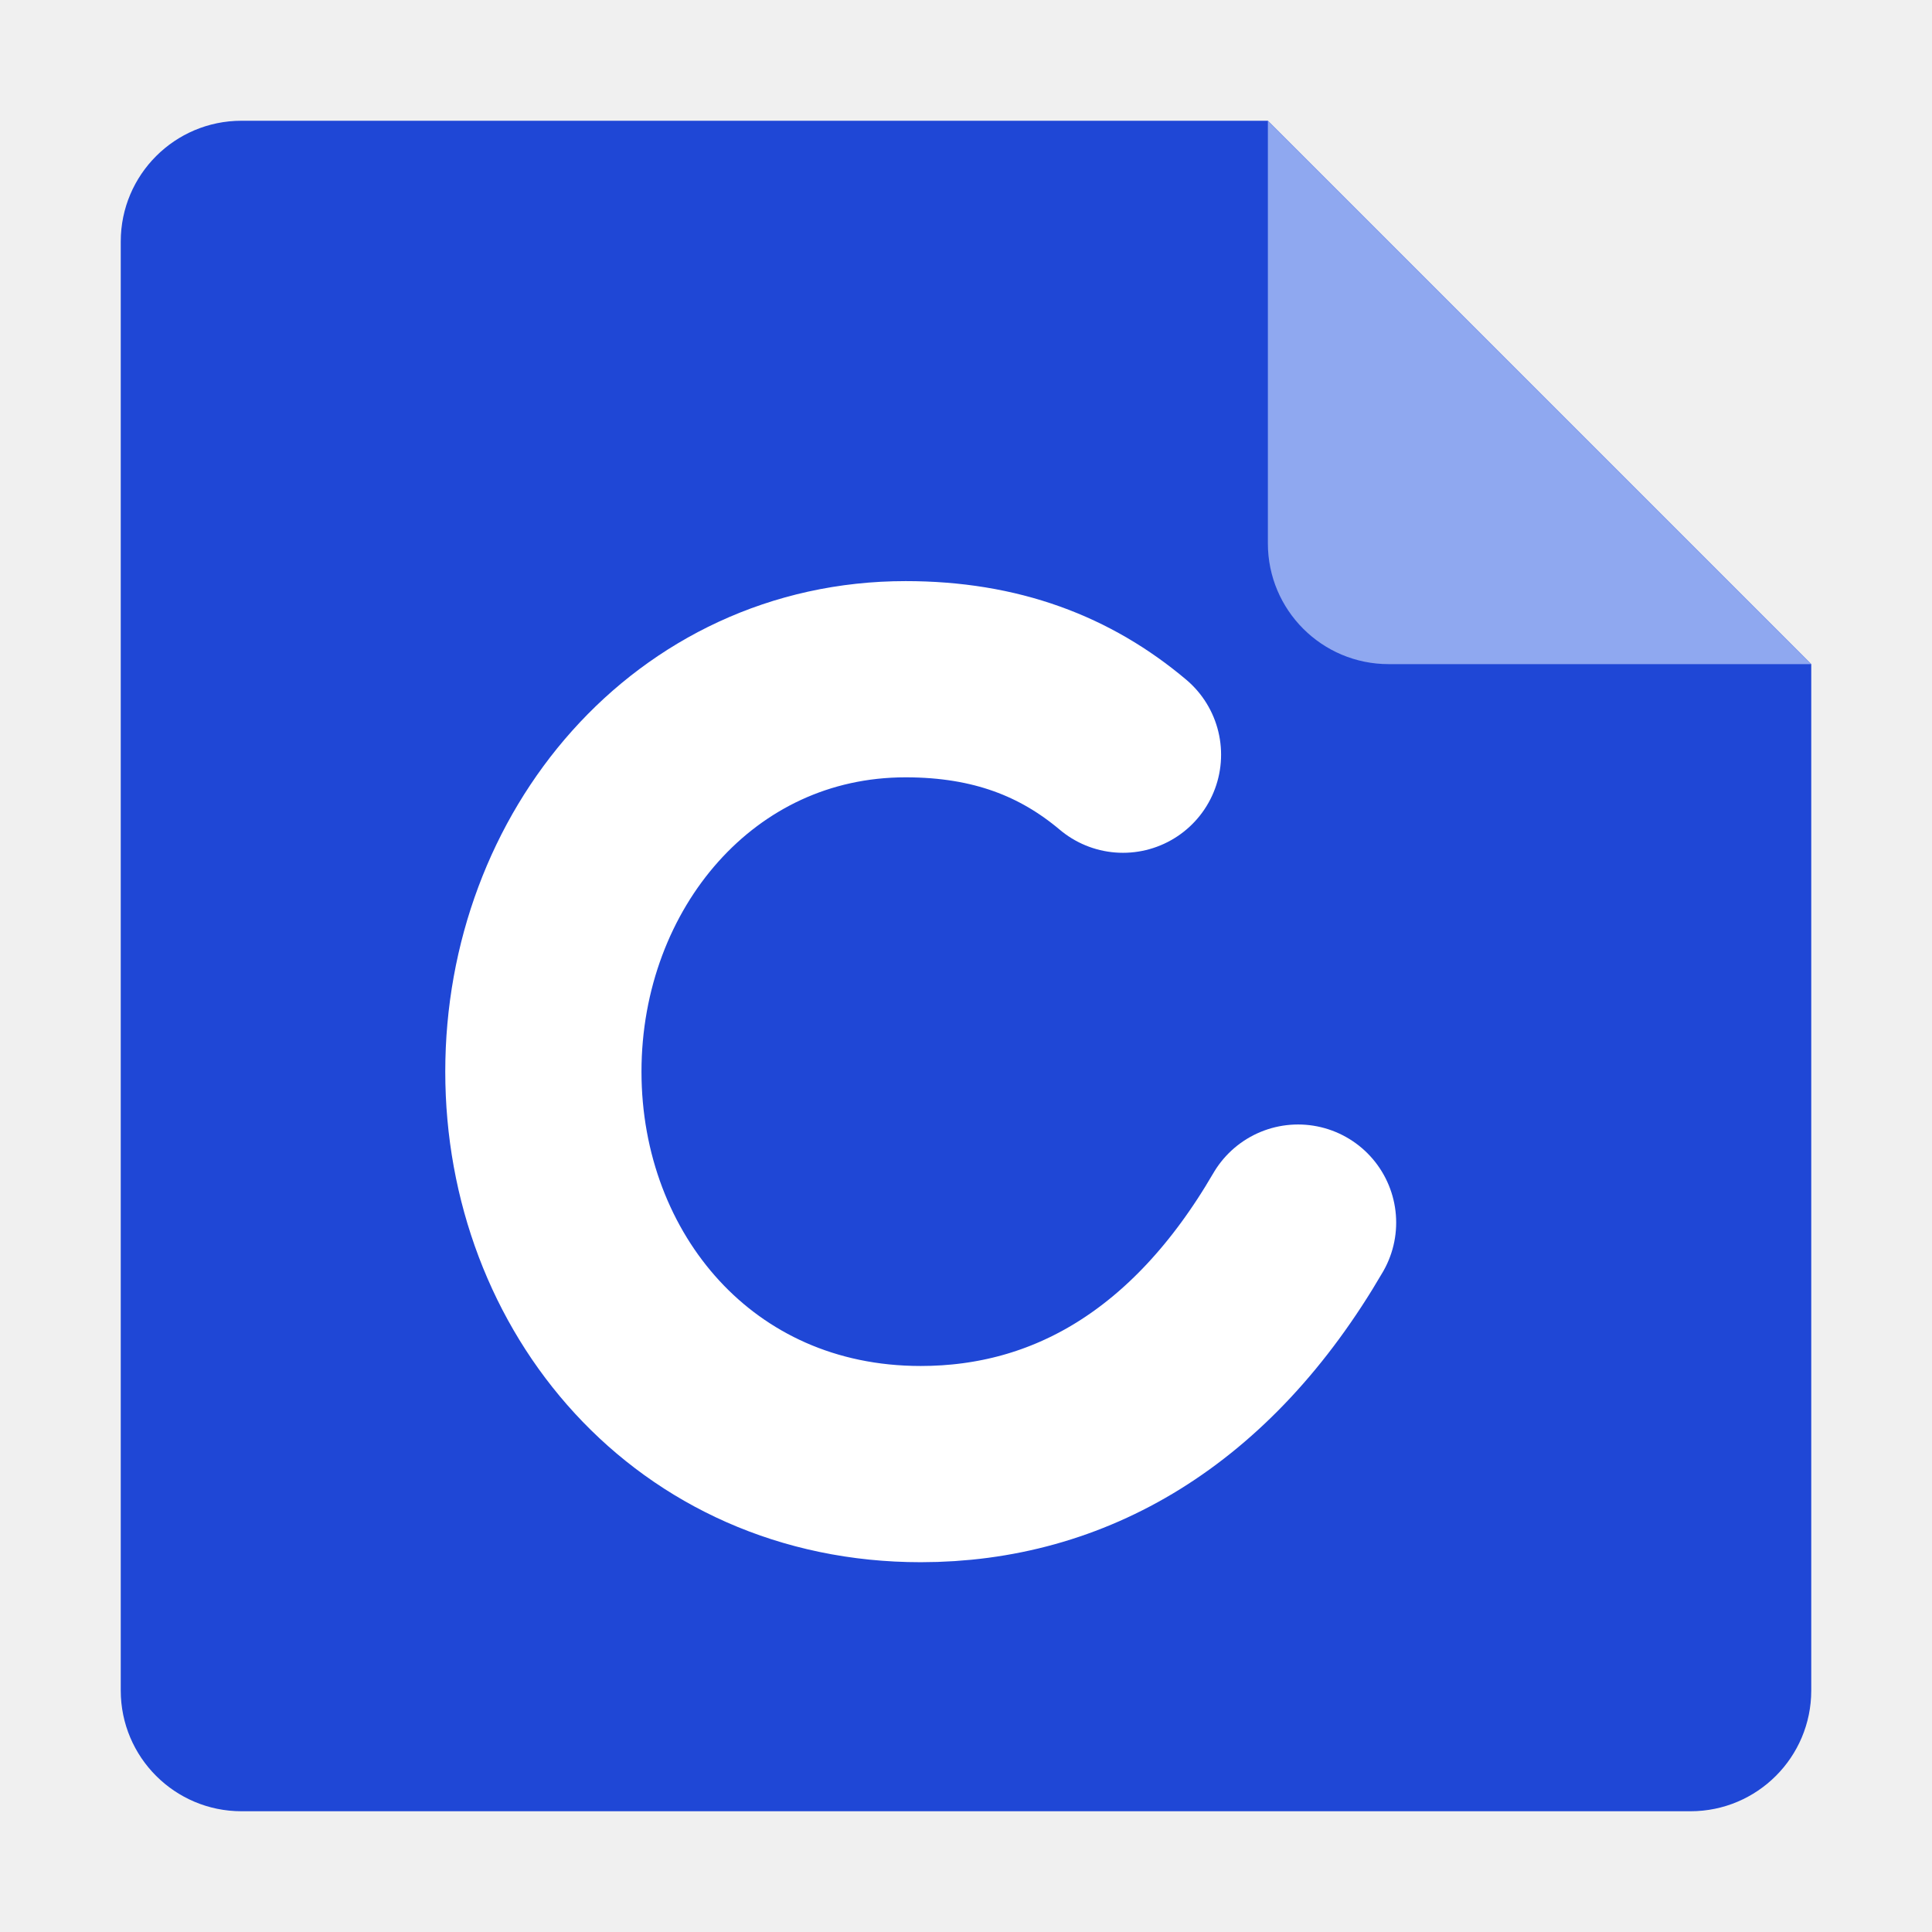
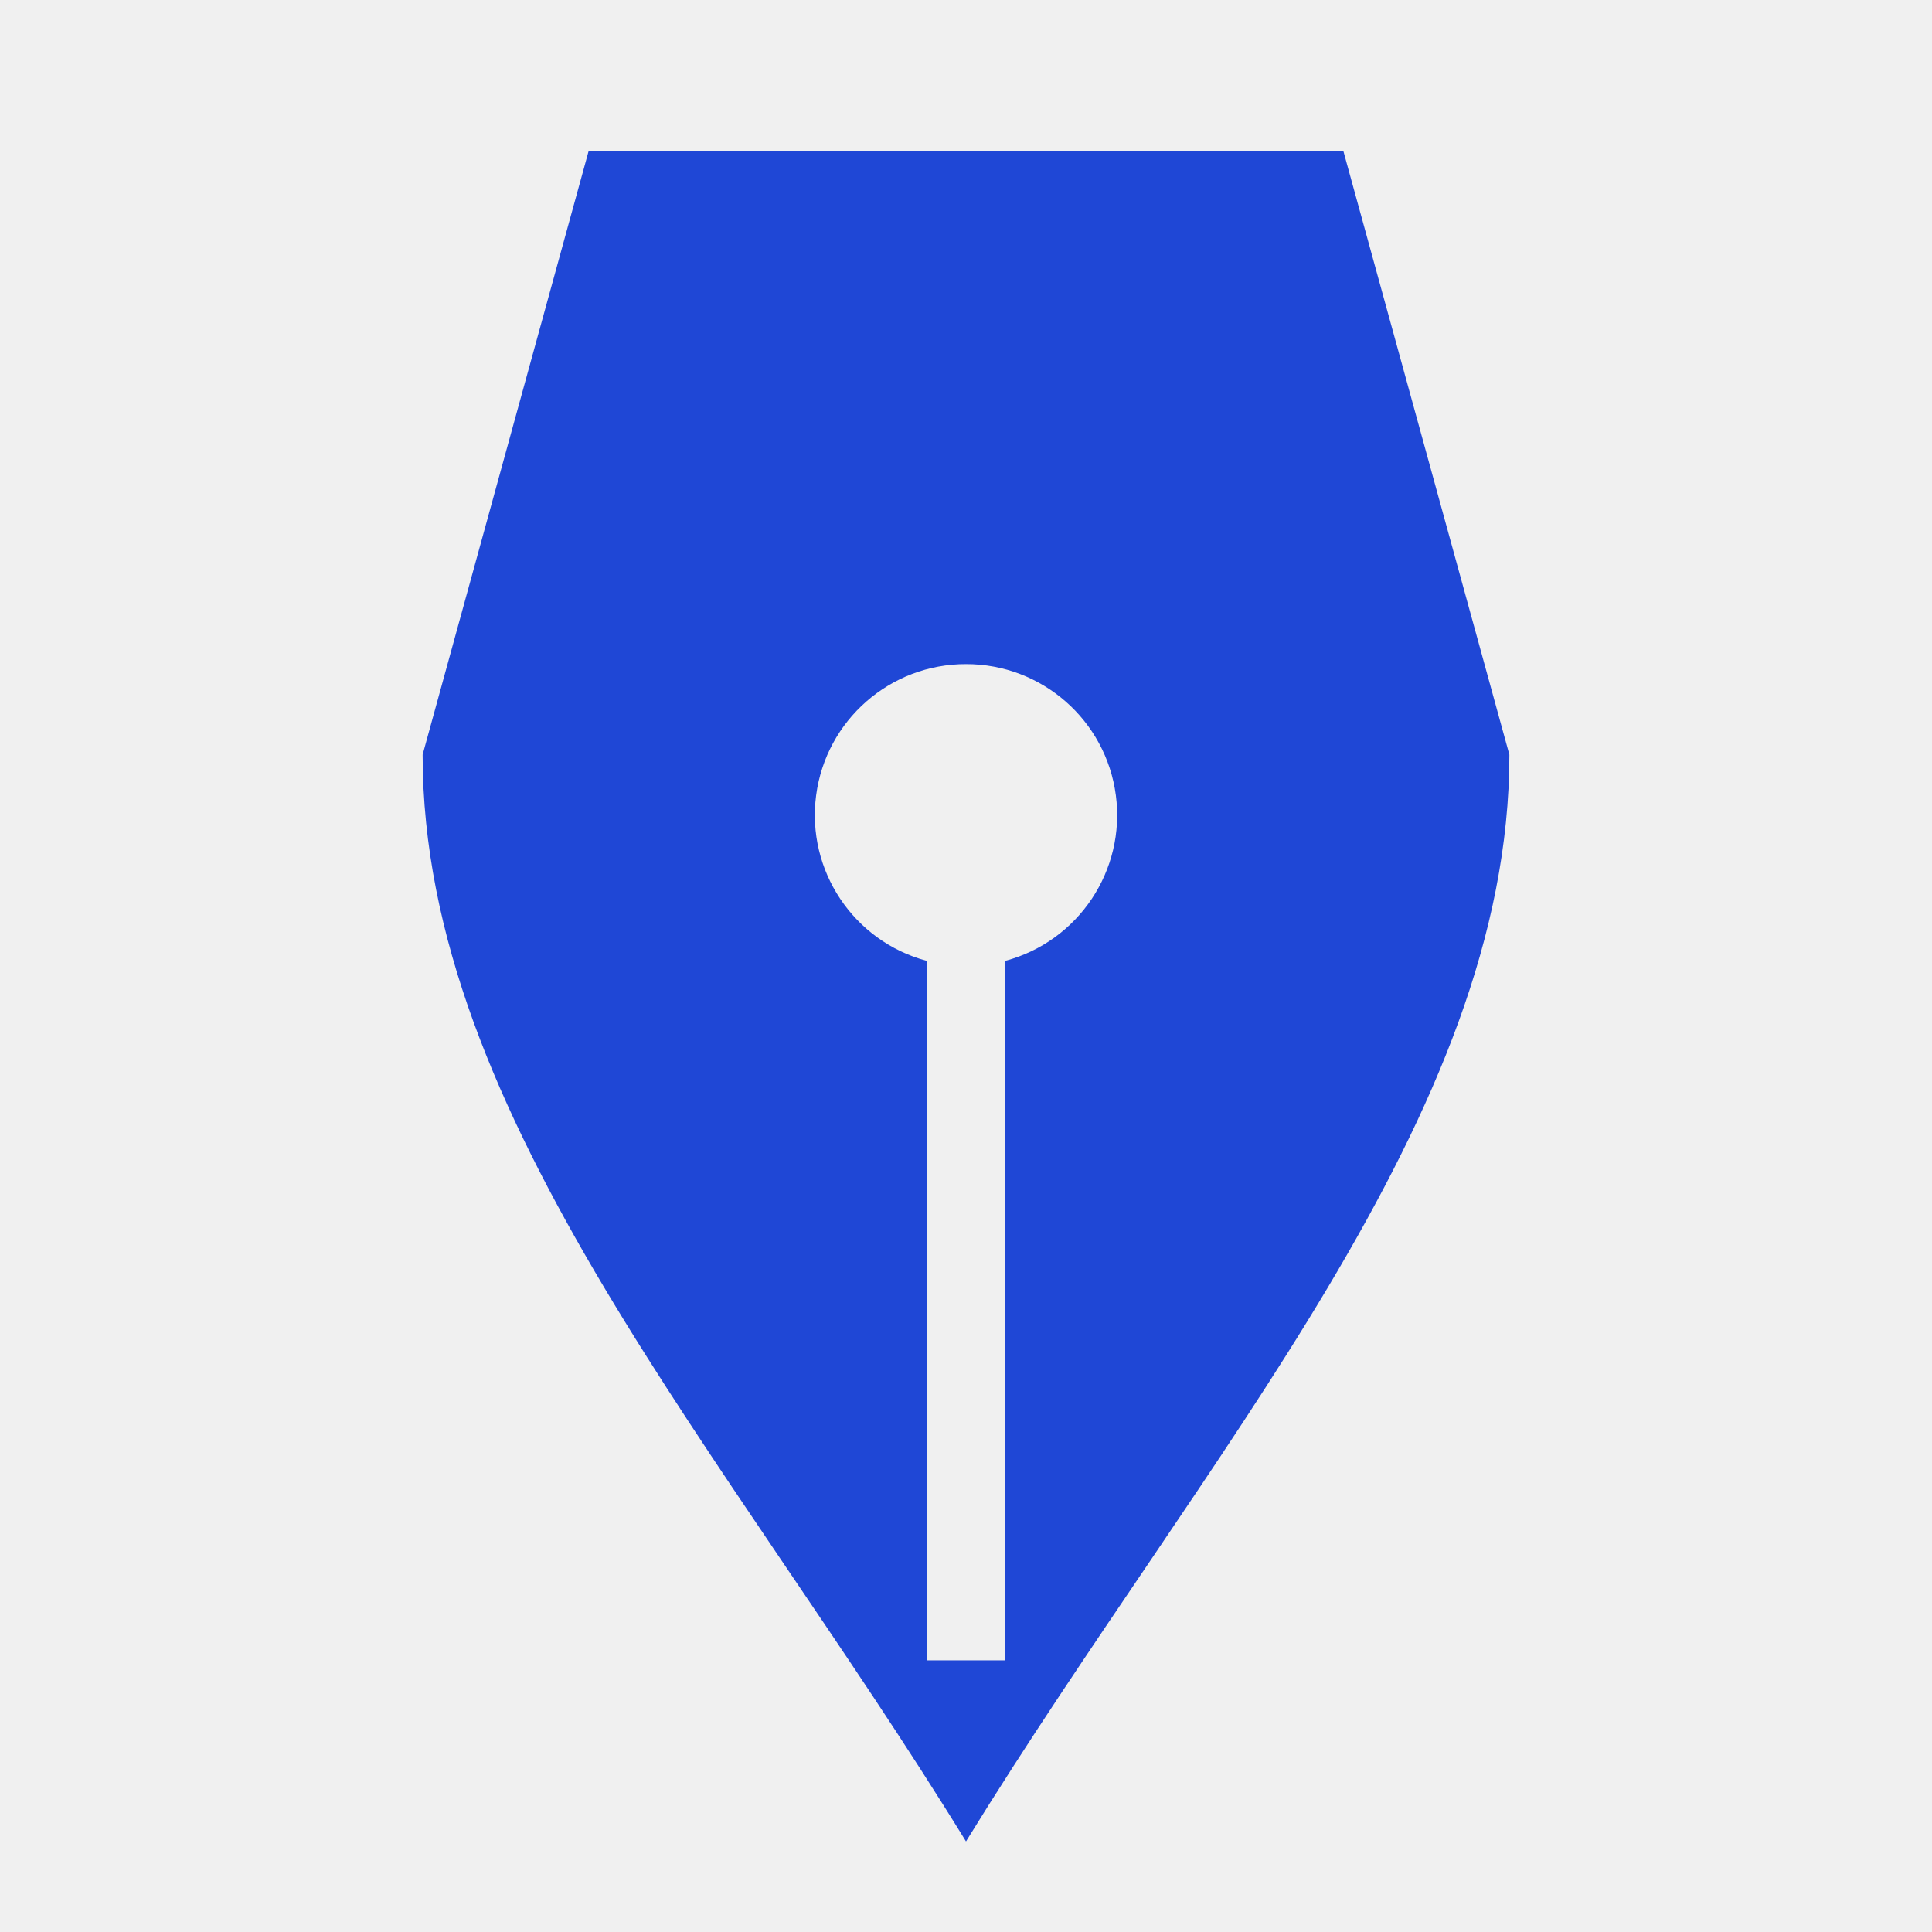
<svg xmlns="http://www.w3.org/2000/svg" viewBox="0 0 64 64" role="img" aria-label="CasualNote">
-   <path fill="#1f47d6" d="M8 4h34l18 18v34a4 4 0 0 1-4 4H8a4 4 0 0 1-4-4V8a4 4 0 0 1 4-4z" />
-   <path fill="#8fa8f0" d="M42 4l18 18H46a4 4 0 0 1-4-4z" />
-   <path fill="none" stroke="#fff" stroke-width="6.5" stroke-linecap="round" d="M43 40.5C39.8 46 35.4 48.5 30.5 48.5 23 48.500 18 42.500 18 35.500S23 22.500 30 22.500c3 0 5.300.900 7.200 2.500" />
+   <path fill="#1f47d6" fill-rule="evenodd" d="M32 61C24 48 14 37 14 25L19.500 5h25L50 25c0 12-10 23-18 36zM32 22a5 5 0 0 0-1.300 9.830V55h2.600V31.830A5 5 0 0 0 32 22z" />
</svg>
